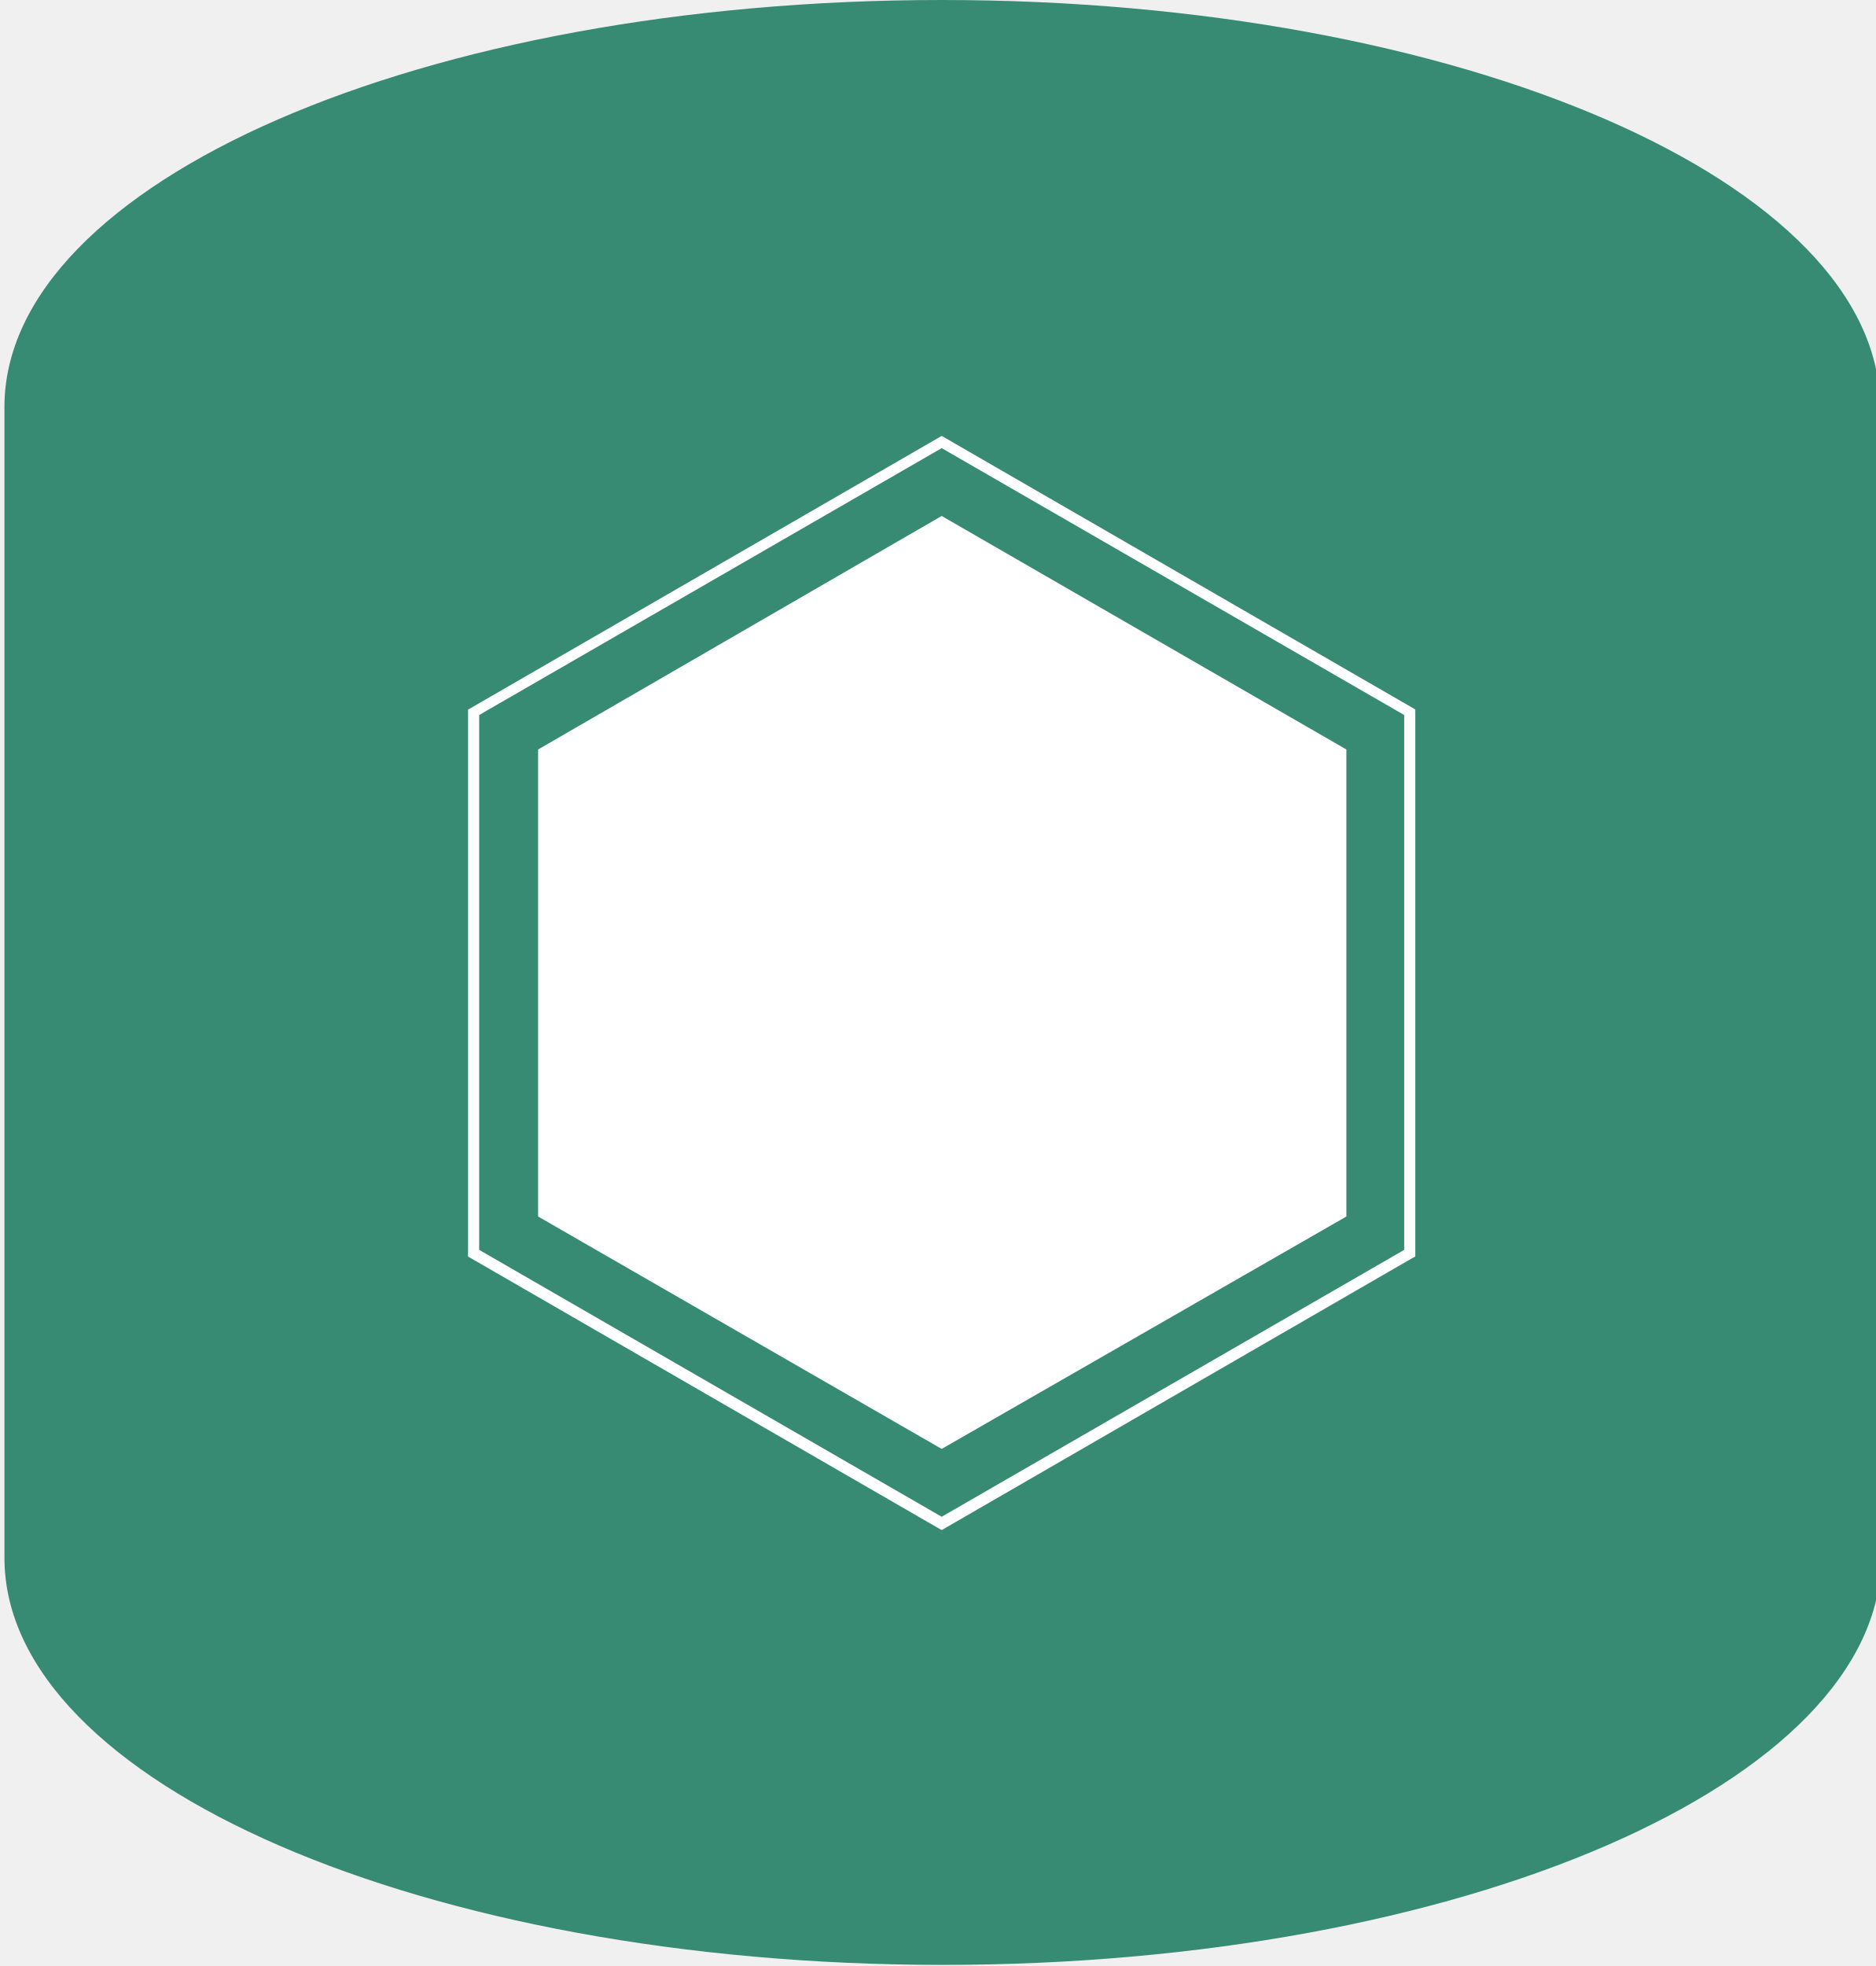
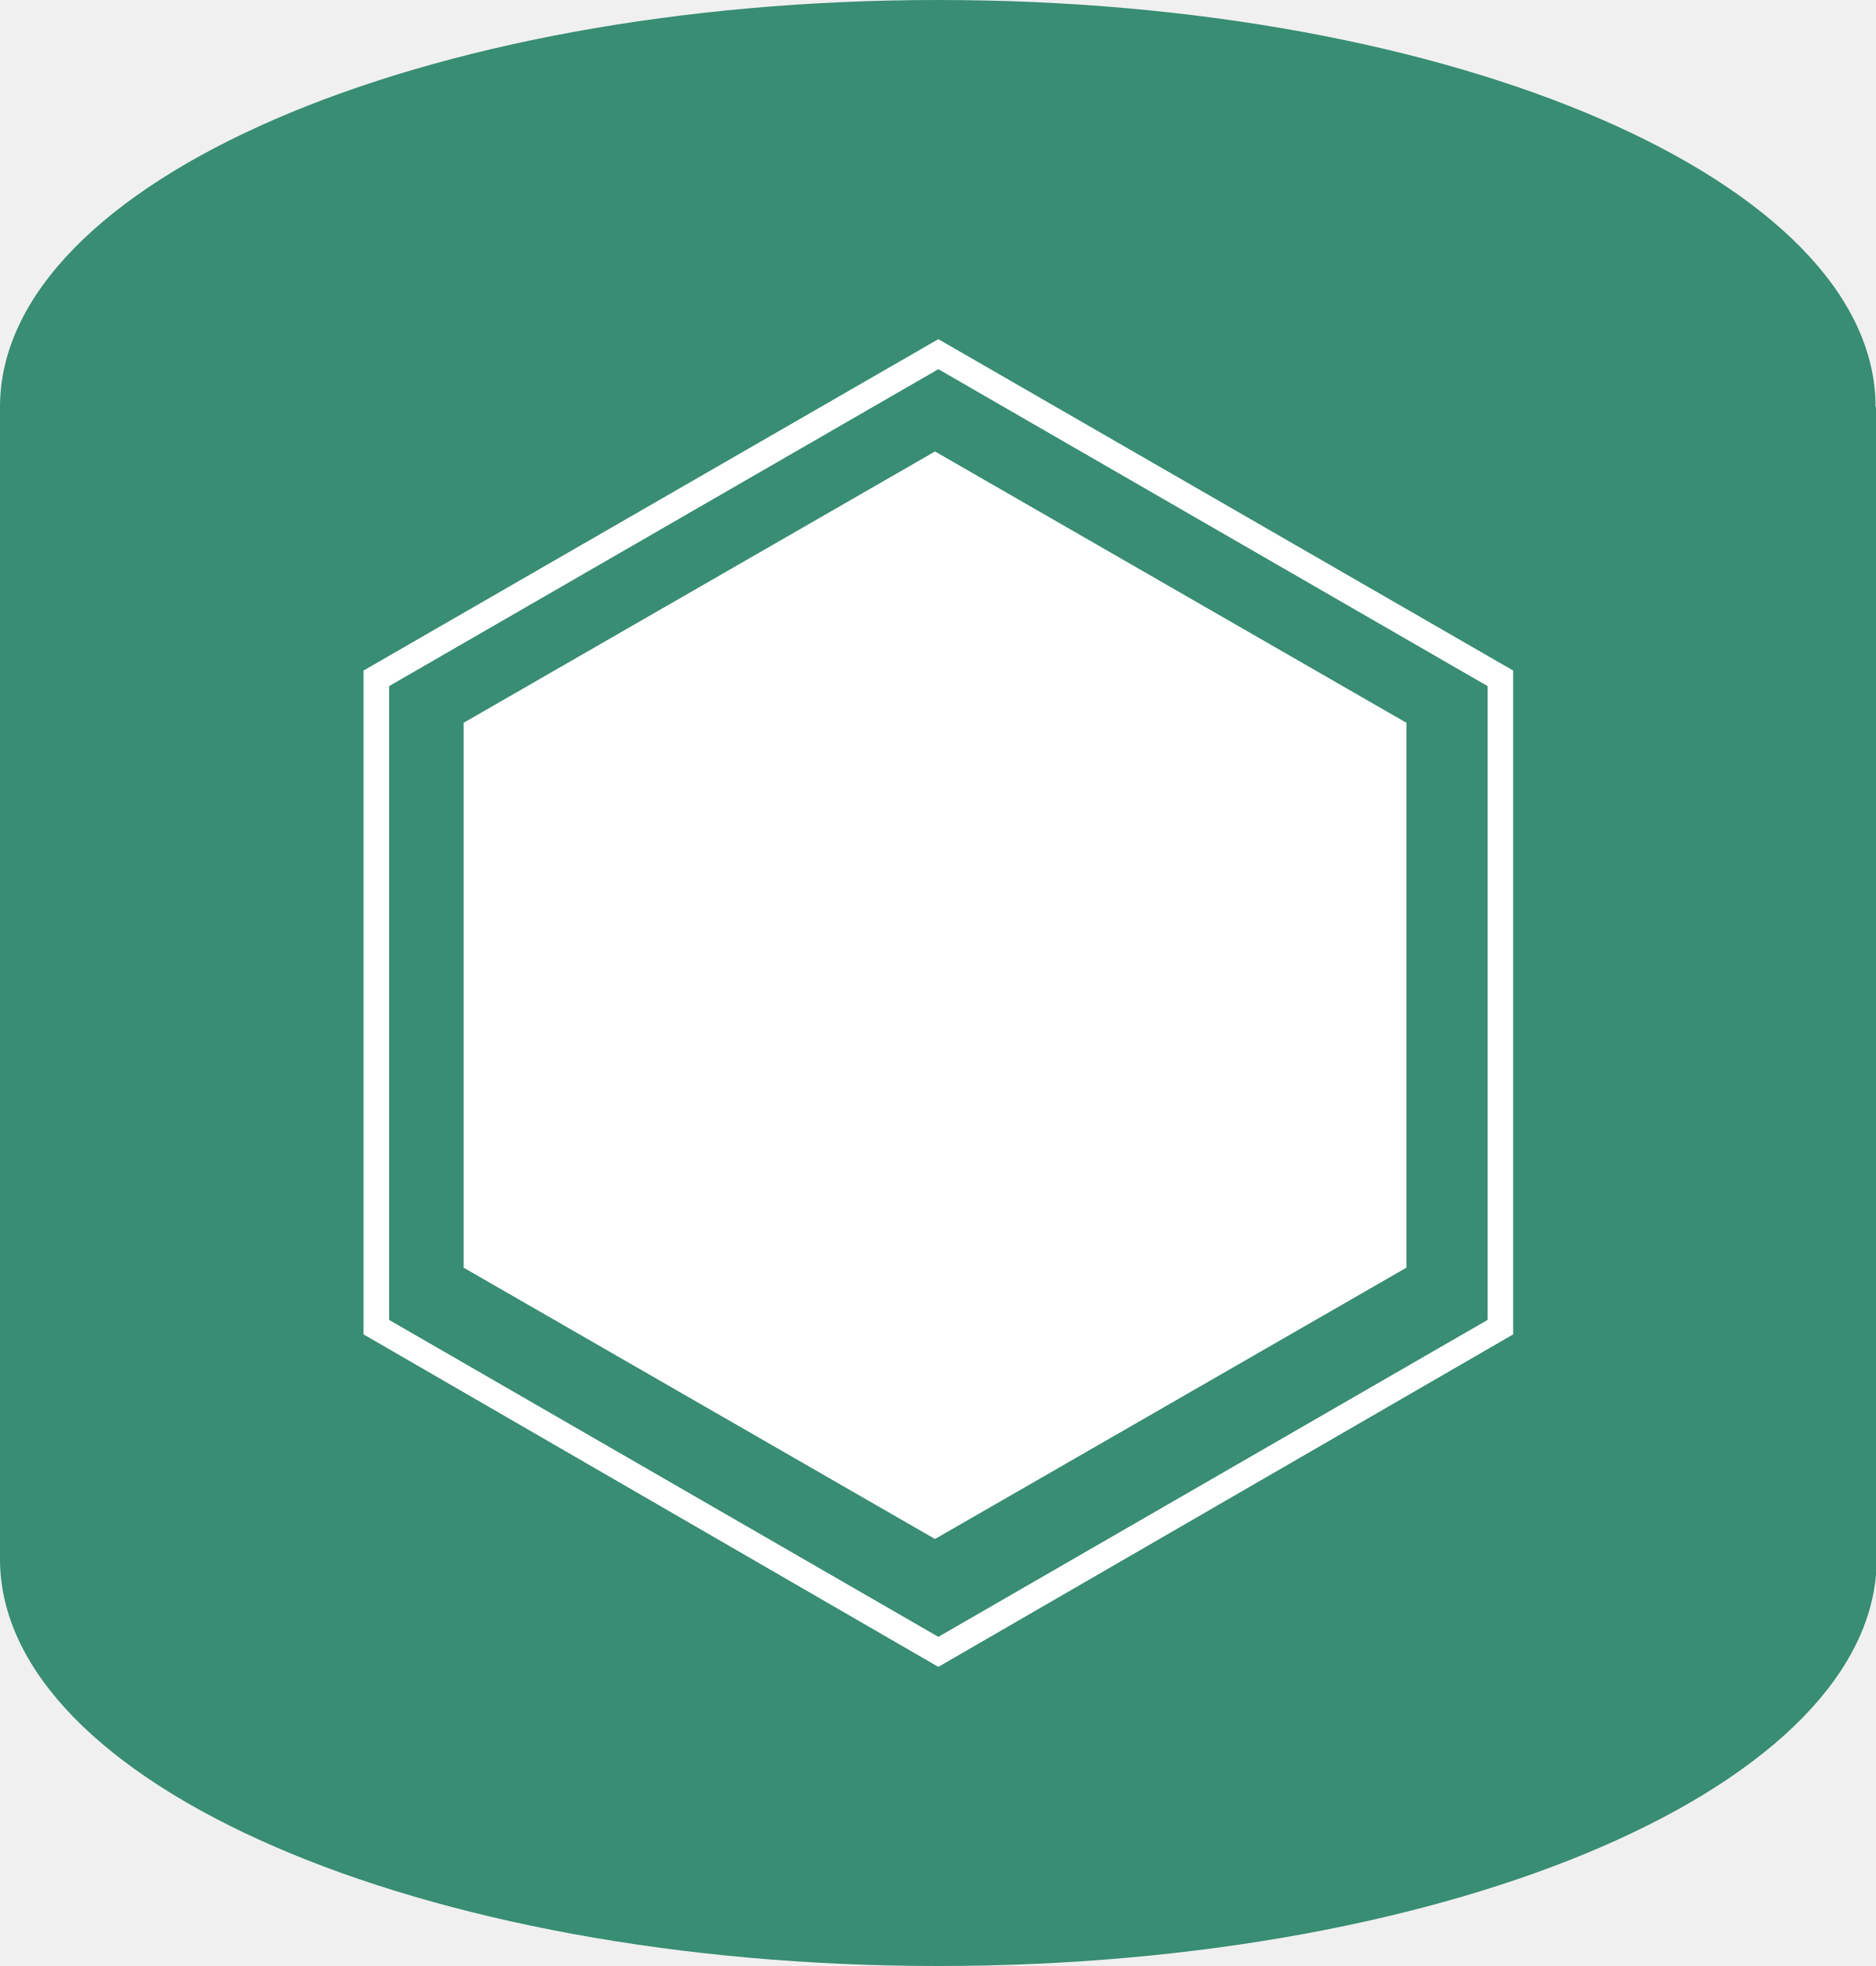
<svg xmlns="http://www.w3.org/2000/svg" version="1.1" id="Layer_1" x="0px" y="0px" viewBox="0 0 168.7 176.8" style="enable-background:new 0 0 168.7 176.8;" xml:space="preserve">
  <style type="text/css">
- 	.st0{fill:#378B73;}
+ 	.st0{fill:#388D73;}
	.st1{fill:#FFFFFF;}
</style>
-   <g>
-     <g id="Isolation_Mode_5_">
-       <path class="st0" d="M169.1,36.6C169.1,16.4,131.4,0,84.7,0S0.4,16.4,0.4,36.6v103.5c0,20.2,37.8,36.6,84.4,36.6    s84.4-16.4,84.4-36.6V36.6z" />
-     </g>
-   </g>
-   <g>
-     <polygon class="st1" points="121.1,109.4 121.1,67.4 84.7,46.4 48.4,67.4 48.4,109.4 84.7,130.3  " />
-     <g>
-       <path class="st1" d="M84.7,137.6L42.1,113V63.8l0.2-0.1l42.4-24.5l42.6,24.6V113l-0.2,0.1L84.7,137.6z M43.1,112.4l41.6,24    l41.6-24V64.3l-41.6-24l-41.6,24V112.4z" />
-     </g>
-   </g>
+   <path class="st0" d="M168.7,36.6C168.7,16.4,131,0,84.4,0S0,16.4,0,36.6v103.6c0,20.2,37.8,36.6,84.4,36.6s84.4-16.4,84.4-36.6V36.6  z" />
+   <polygon class="st1" points="126.5,114 126.5,65 84.1,40.6 41.7,65 41.7,114 84.1,138.4 " />
+   <path class="st1" d="M84.4,149.9L32.7,120V60.3l51.7-29.8l51.7,29.8V120L84.4,149.9z M35,118.7l49.4,28.5l49.4-28.5v-57L84.4,33.2  L35,61.7V118.7z" />
</svg>
